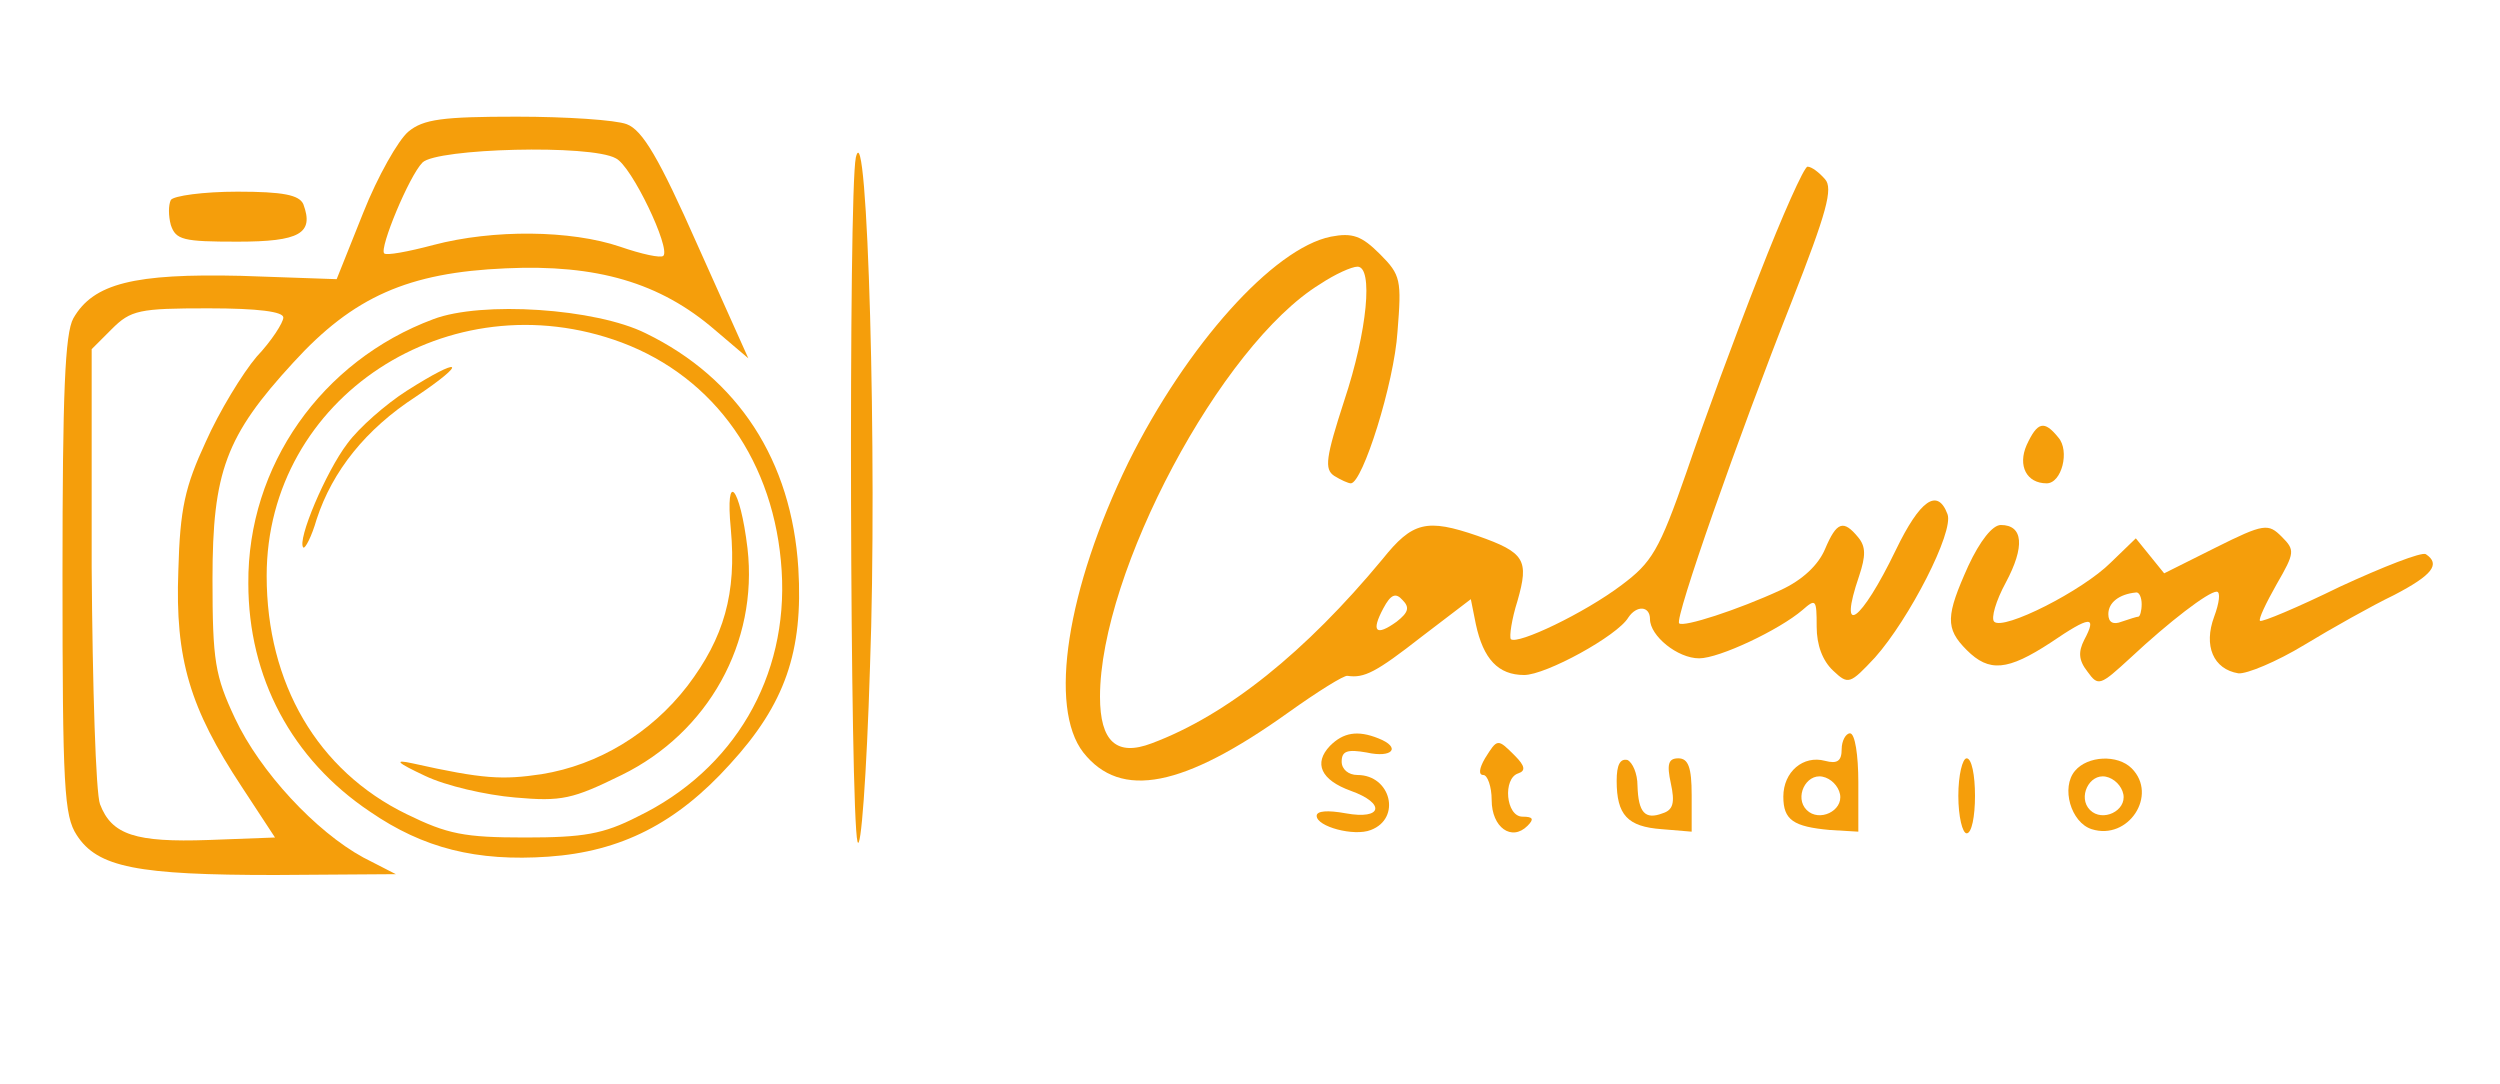
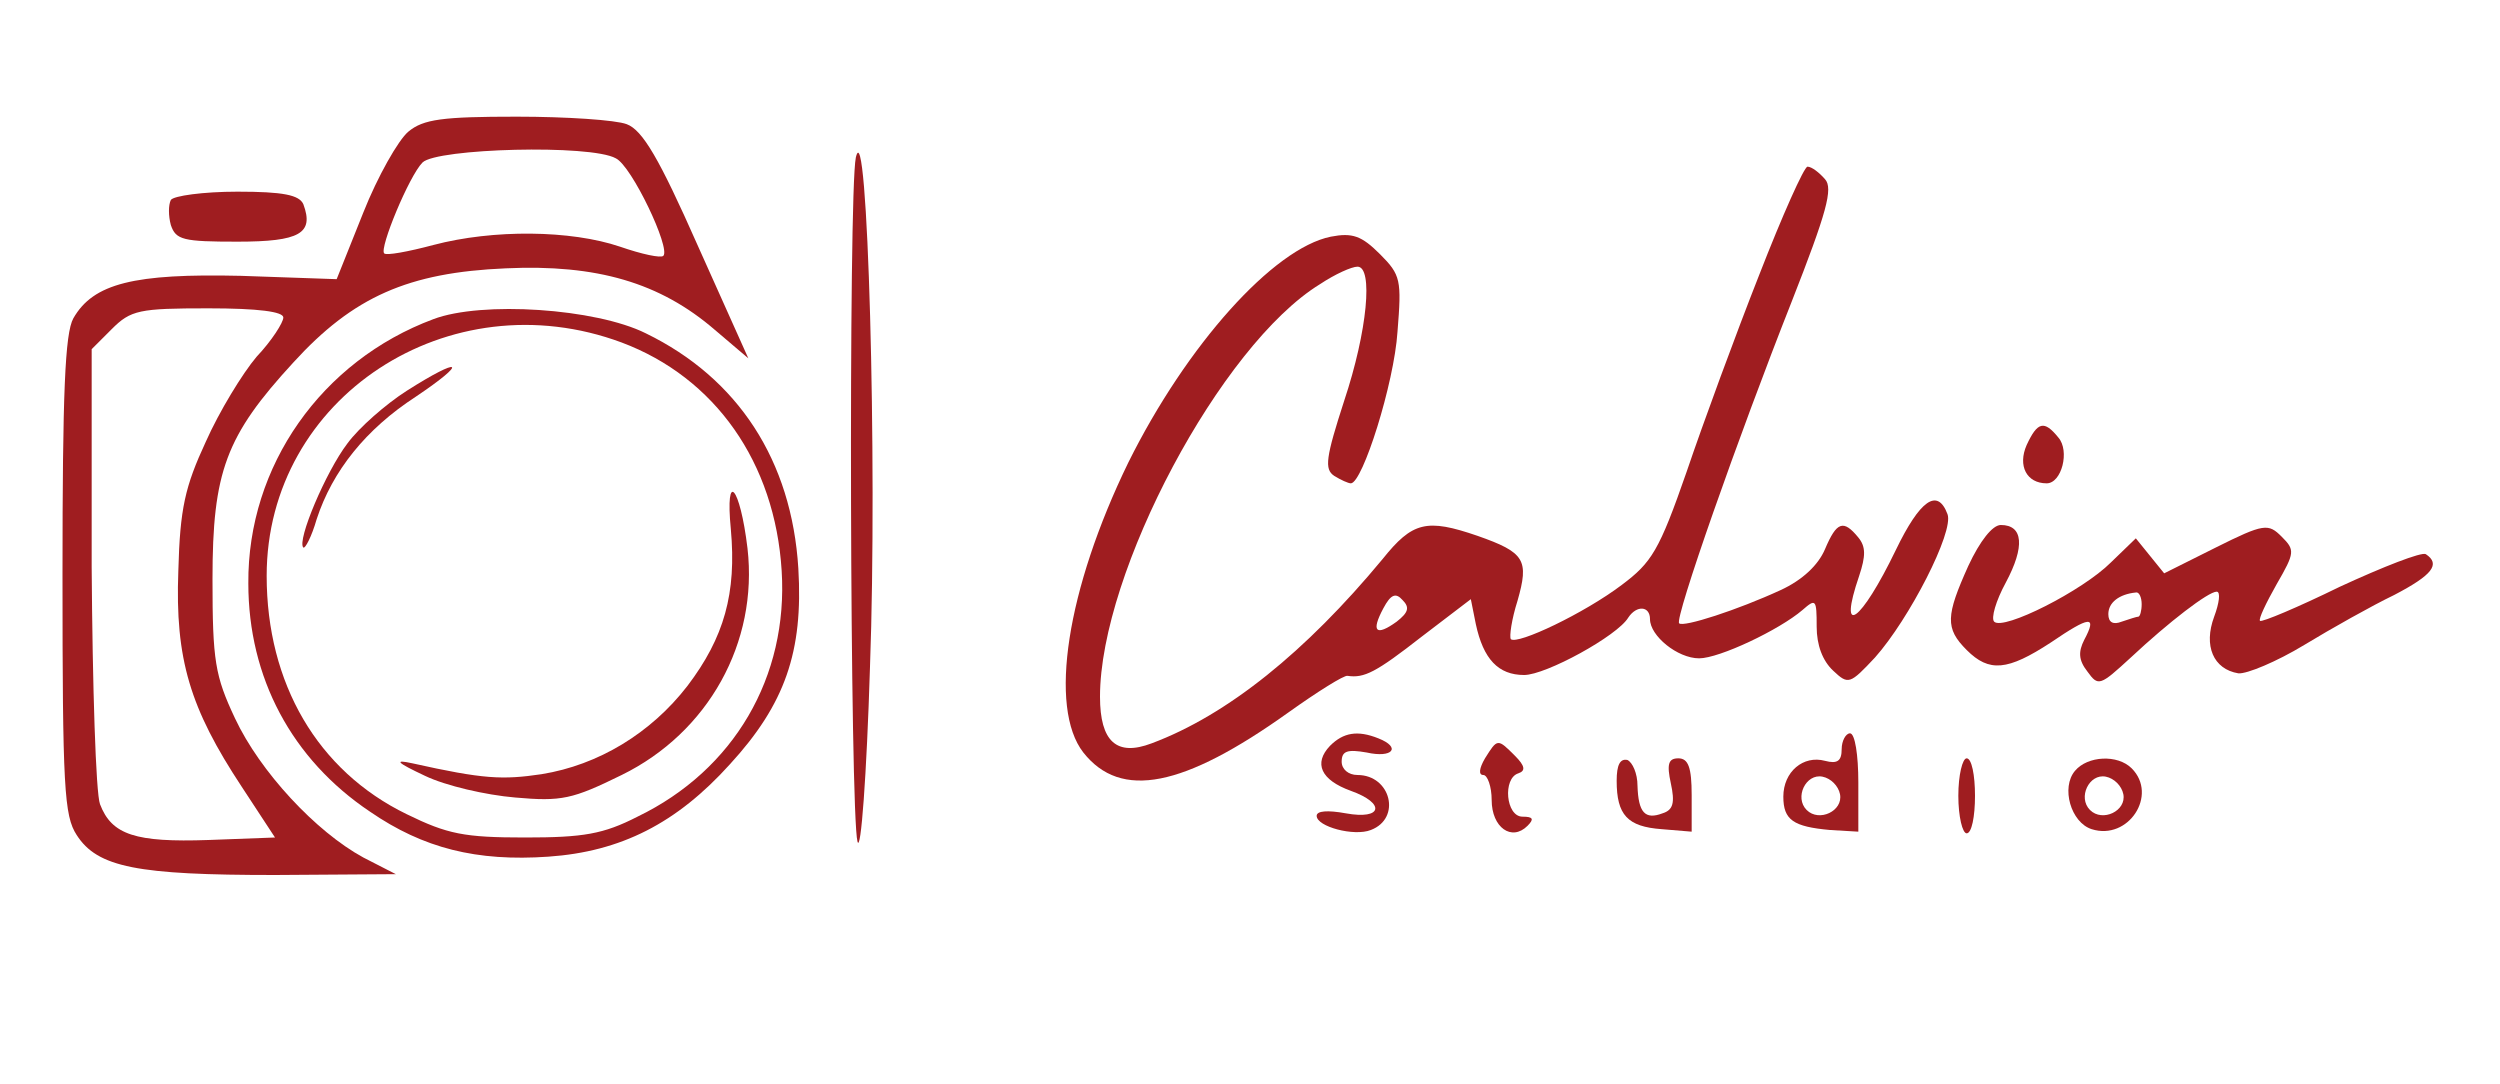
<svg xmlns="http://www.w3.org/2000/svg" version="1.0" width="300pt" height="130pt" viewBox="0 0 300 130" preserveAspectRatio="xMidYMid meet">
-   <g transform="translate(0,130) scale(0.1,-0.1)" fill="#f59e0b" stroke="none">
+   <g transform="translate(0,130) scale(0.1,-0.1)" fill="#9f1d20" stroke="none">
    <path d="M490 1142 c-12 -10 -37 -54 -54 -97 l-32 -80 -115 4 c-128 3 -177 -9 -201 -51 -10 -18 -13 -89 -13 -308 0 -255 2 -289 17 -312 25 -39 73 -48 238 -48 l145 1 -39 20 c-57 31 -124 103 -154 167 -24 51 -27 69 -27 167 0 129 16 172 97 260 72 79 138 108 255 113 109 5 185 -17 251 -74 l40 -34 -61 136 c-46 104 -66 138 -85 145 -13 5 -72 9 -132 9 -89 0 -112 -3 -130 -18z m249 -32 c19 -9 66 -108 57 -117 -3 -3 -26 2 -52 11 -59 20 -152 21 -224 2 -30 -8 -57 -13 -59 -10 -6 6 30 93 46 109 17 17 202 22 232 5z m-399 -191 c0 -6 -14 -28 -32 -47 -17 -20 -45 -66 -61 -102 -25 -54 -31 -80 -33 -155 -4 -106 14 -165 76 -259 l40 -61 -80 -3 c-87 -3 -116 6 -130 43 -5 13 -9 141 -10 285 l0 261 24 24 c23 23 33 25 116 25 60 0 90 -4 90 -11z" />
    <path d="M1027 1111 c-9 -43 -7 -788 2 -821 4 -14 11 79 15 210 9 248 -3 671 -17 611z" />
    <path d="M2111 970 c-28 -71 -67 -177 -87 -236 -33 -95 -42 -109 -78 -136 -45 -34 -125 -72 -133 -65 -2 3 1 24 8 46 14 49 9 58 -48 78 -61 21 -78 17 -114 -28 -92 -111 -186 -187 -277 -221 -42 -16 -62 2 -62 56 0 149 145 422 264 495 18 12 38 21 45 21 19 0 12 -77 -16 -161 -22 -68 -24 -82 -12 -90 8 -5 17 -9 20 -9 14 0 52 120 56 182 5 62 4 68 -21 93 -22 22 -33 26 -59 21 -69 -14 -173 -130 -243 -271 -74 -152 -96 -294 -54 -348 45 -57 120 -42 246 48 35 25 67 45 71 44 20 -3 34 4 89 47 l59 45 6 -30 c9 -42 27 -61 58 -61 26 0 112 47 125 69 10 15 26 14 26 -2 0 -20 33 -47 59 -47 24 0 96 34 124 58 16 14 17 13 17 -20 0 -22 7 -41 20 -53 18 -17 20 -16 50 16 41 46 95 151 87 172 -12 32 -33 17 -62 -43 -42 -87 -70 -107 -44 -31 8 24 8 35 -1 46 -18 22 -26 19 -40 -14 -8 -19 -27 -37 -53 -49 -52 -24 -117 -45 -122 -40 -6 5 71 224 135 386 42 107 50 136 40 147 -7 8 -16 15 -21 15 -4 0 -30 -58 -58 -130z m-435 -416 c-25 -18 -31 -12 -16 16 9 17 15 19 23 10 9 -9 7 -15 -7 -26z" />
    <path d="M205 1060 c-3 -6 -3 -19 0 -30 6 -18 15 -20 80 -20 75 0 92 10 79 45 -5 11 -24 15 -79 15 -41 0 -77 -5 -80 -10z" />
    <path d="M520 917 c-134 -50 -223 -176 -222 -317 0 -113 52 -211 146 -274 64 -44 128 -60 214 -54 87 6 154 40 218 111 66 72 88 135 82 235 -8 129 -72 228 -183 282 -60 30 -197 39 -255 17z m226 -28 c112 -42 184 -144 192 -274 8 -127 -57 -239 -173 -295 -41 -21 -65 -25 -135 -25 -73 0 -93 4 -142 28 -107 52 -168 157 -168 286 0 214 219 357 426 280z" />
    <path d="M488 831 c-25 -16 -57 -44 -71 -63 -26 -34 -61 -117 -53 -125 2 -2 10 13 16 34 19 58 59 108 119 147 64 43 55 49 -11 7z" />
    <path d="M877 665 c7 -77 -8 -130 -52 -188 -44 -57 -107 -95 -175 -106 -47 -7 -70 -6 -155 13 -23 5 -19 1 15 -15 25 -12 73 -23 108 -26 56 -5 69 -2 128 27 104 51 164 159 151 272 -9 75 -27 95 -20 23z" />
    <path d="M2432 766 c-11 -25 0 -46 24 -46 18 0 28 39 14 55 -17 21 -25 19 -38 -9z" />
    <path d="M2362 621 c-27 -60 -28 -75 -2 -101 27 -27 49 -25 101 9 47 32 56 33 40 3 -7 -14 -7 -24 4 -38 13 -18 15 -17 52 17 46 43 93 79 103 79 5 0 3 -14 -3 -30 -13 -35 -1 -63 29 -68 10 -1 46 14 79 34 33 20 81 47 108 60 46 24 56 37 38 49 -5 3 -51 -15 -103 -39 -51 -25 -94 -43 -96 -41 -2 2 7 21 20 44 22 38 22 41 6 57 -16 16 -21 16 -79 -13 l-62 -31 -17 21 -17 21 -30 -29 c-34 -34 -129 -82 -140 -71 -4 4 2 25 14 47 23 43 21 69 -6 69 -10 0 -25 -19 -39 -49z m208 -46 c0 -8 -2 -15 -4 -15 -2 0 -11 -3 -20 -6 -10 -4 -16 -1 -16 9 0 14 13 24 33 26 4 1 7 -6 7 -14z" />
    <path d="M1596 405 c-20 -21 -11 -41 25 -54 42 -15 38 -35 -6 -27 -22 4 -35 3 -35 -3 0 -13 45 -25 65 -17 37 14 24 66 -16 66 -11 0 -19 7 -19 16 0 13 7 15 30 11 31 -7 42 6 14 17 -25 10 -42 7 -58 -9z" />
    <path d="M2210 401 c0 -14 -5 -18 -20 -14 -26 7 -50 -13 -50 -43 0 -28 12 -36 56 -40 l34 -2 0 59 c0 33 -4 59 -10 59 -5 0 -10 -9 -10 -19z m-2 -54 c4 -20 -25 -34 -40 -19 -15 15 -1 44 19 40 10 -2 19 -11 21 -21z" />
    <path d="M1782 390 c-7 -12 -8 -20 -2 -20 5 0 10 -14 10 -30 0 -33 24 -50 43 -31 8 8 7 11 -6 11 -20 0 -24 46 -5 52 9 3 8 9 -4 21 -21 21 -21 21 -36 -3z" />
    <path d="M1940 363 c0 -41 13 -55 54 -58 l36 -3 0 44 c0 33 -4 44 -16 44 -12 0 -14 -7 -9 -30 5 -23 3 -32 -10 -36 -21 -8 -29 1 -30 33 0 15 -6 28 -12 31 -9 2 -13 -6 -13 -25z" />
    <path d="M2350 345 c0 -25 5 -45 10 -45 6 0 10 20 10 45 0 25 -4 45 -10 45 -5 0 -10 -20 -10 -45z" />
    <path d="M2490 375 c-17 -20 -5 -62 20 -70 44 -14 80 41 48 73 -17 17 -53 15 -68 -3z m58 -28 c4 -20 -25 -34 -40 -19 -15 15 -1 44 19 40 10 -2 19 -11 21 -21z" />
  </g>
</svg>
